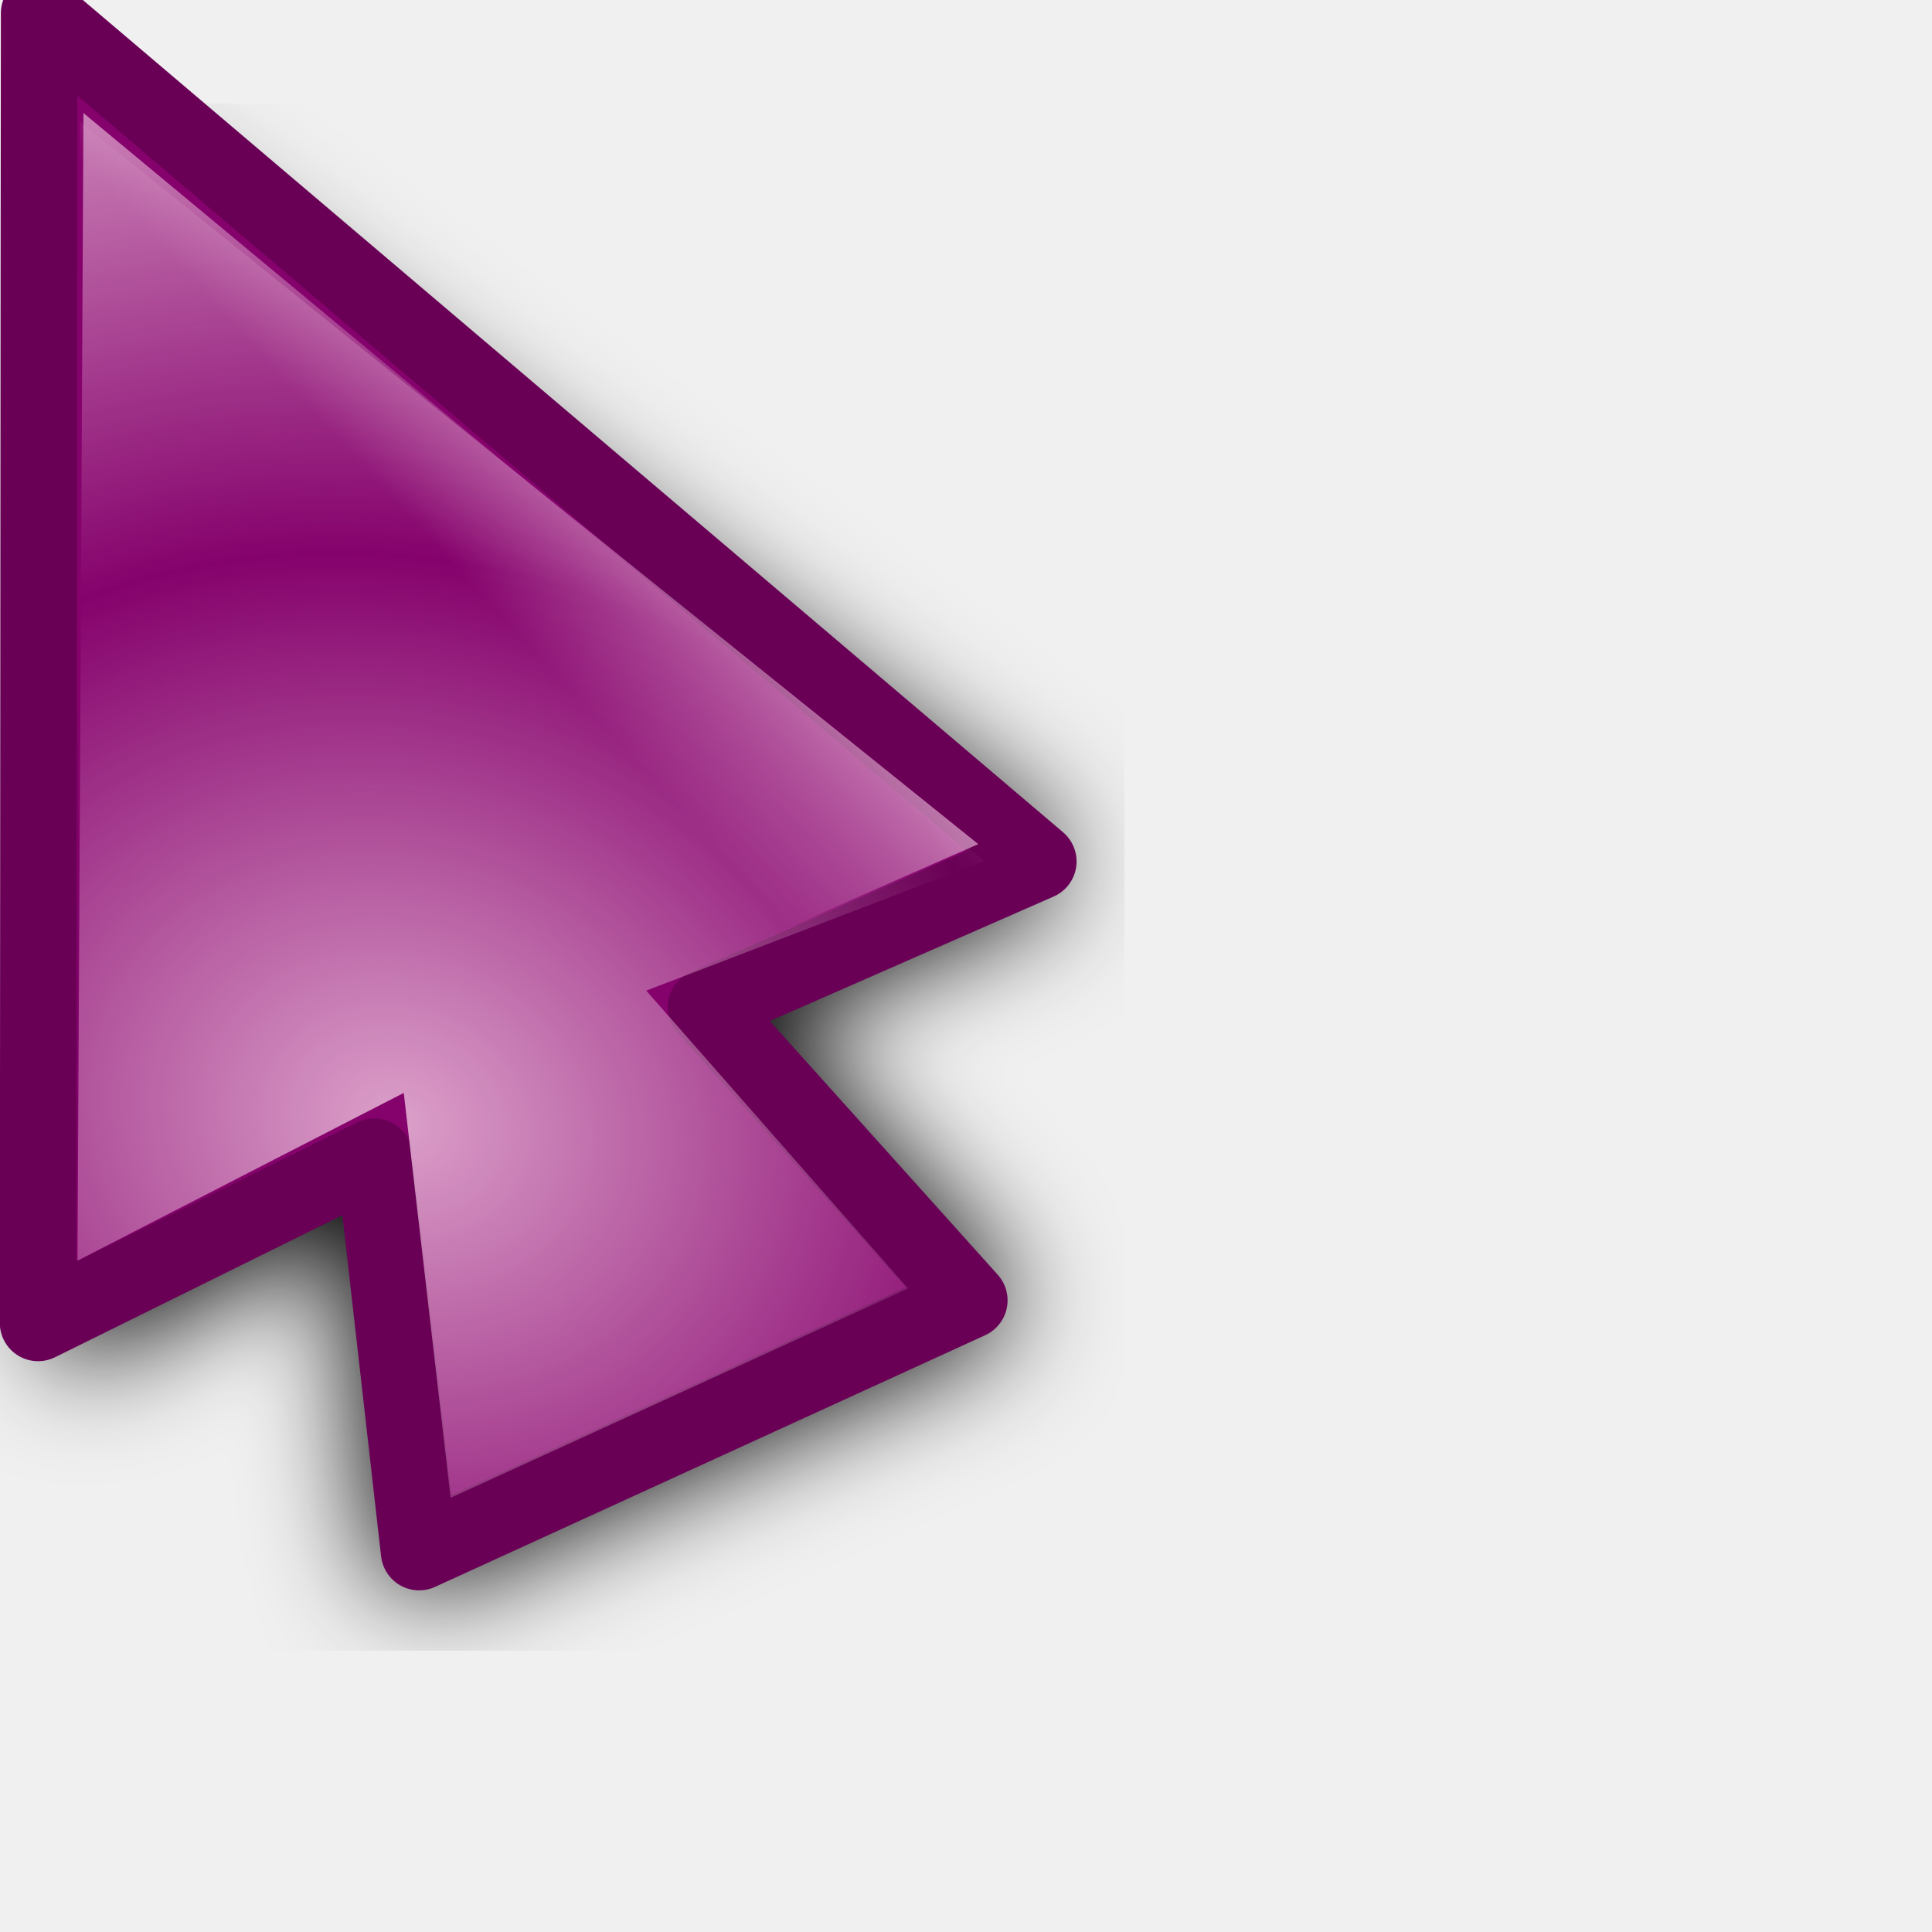
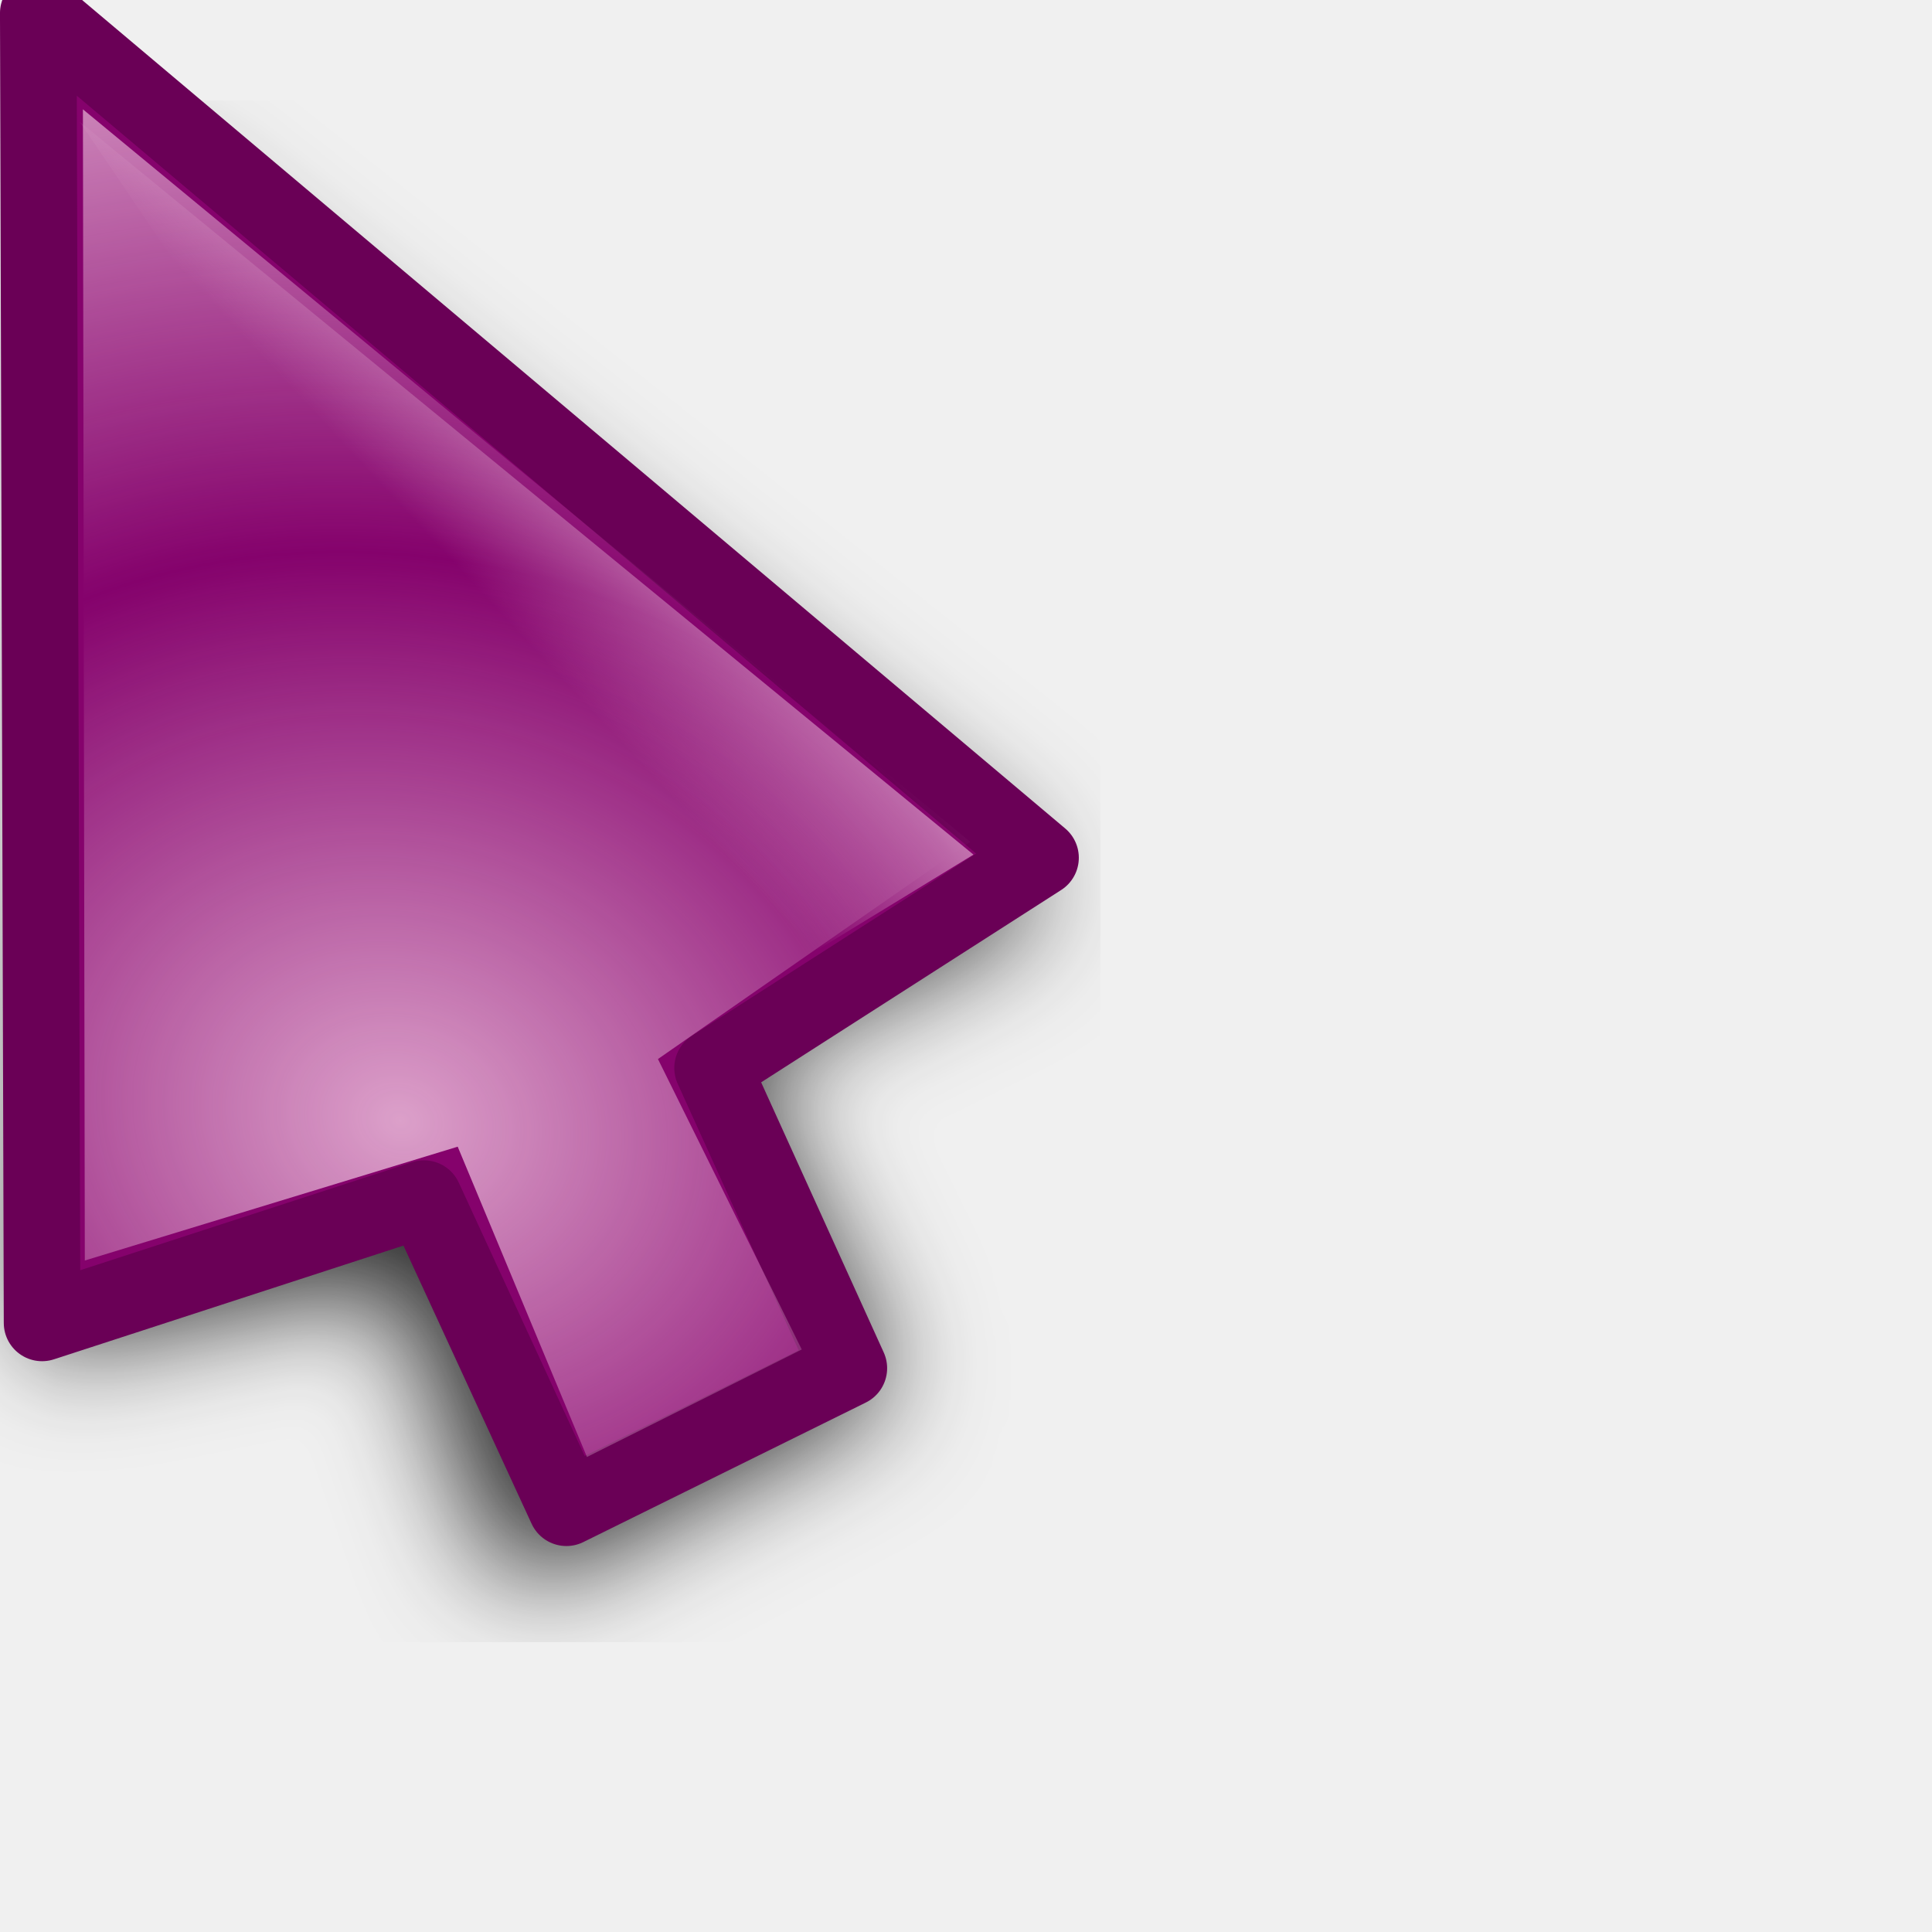
<svg xmlns="http://www.w3.org/2000/svg" xmlns:xlink="http://www.w3.org/1999/xlink" width="24" height="24" id="svg10643" version="1.0">
  <defs id="defs10645">
    <linearGradient id="linearGradient3866">
      <stop id="stop3868" offset="0" style="stop-color:#fff299;stop-opacity:1;" />
      <stop id="stop3870" offset="1" style="stop-color:#dcd8bd;stop-opacity:0;" />
    </linearGradient>
    <linearGradient id="linearGradient11059">
      <stop style="stop-color:#727272;stop-opacity:1;" offset="0" id="stop11061" />
      <stop id="stop11067" offset="0.5" style="stop-color:#a6a6a6;stop-opacity:1;" />
      <stop style="stop-color:#cdcdcd;stop-opacity:1;" offset="0.75" id="stop11069" />
      <stop style="stop-color:#acacac;stop-opacity:1;" offset="1" id="stop11063" />
    </linearGradient>
    <linearGradient id="linearGradient10925">
      <stop style="stop-color:#bf0303;stop-opacity:0;" offset="0" id="stop10927" />
      <stop id="stop10978" offset="0.393" style="stop-color:#bf0303;stop-opacity:0;" />
      <stop id="stop10935" offset="0.465" style="stop-color:#bf0303;stop-opacity:0.498;" />
      <stop style="stop-color:#bf0303;stop-opacity:1;" offset="0.5" id="stop10976" />
      <stop id="stop10933" offset="0.5" style="stop-color:#bf0303;stop-opacity:1;" />
      <stop style="stop-color:#bf0303;stop-opacity:0.498;" offset="0.553" id="stop10937" />
      <stop id="stop10980" offset="0.605" style="stop-color:#bf0303;stop-opacity:0;" />
      <stop style="stop-color:#bf0303;stop-opacity:0;" offset="1" id="stop10929" />
    </linearGradient>
    <linearGradient id="linearGradient10901">
      <stop id="stop10903" offset="0" style="stop-color:#fff299;stop-opacity:0;" />
      <stop style="stop-color:#fff299;stop-opacity:1;" offset="0.5" id="stop10909" />
      <stop id="stop10905" offset="1" style="stop-color:#fff299;stop-opacity:0;" />
    </linearGradient>
    <linearGradient id="linearGradient10854">
      <stop style="stop-color:#000000;stop-opacity:1;" offset="0" id="stop10856" />
      <stop id="stop10862" offset="0.5" style="stop-color:#000000;stop-opacity:0;" />
      <stop style="stop-color:#000000;stop-opacity:1;" offset="1" id="stop10858" />
    </linearGradient>
    <linearGradient id="linearGradient10711">
      <stop style="stop-color:#e8b7d7;stop-opacity:1;" offset="0" id="stop10713" />
      <stop style="stop-color:#e8b7d7;stop-opacity:0;" offset="1" id="stop10715" />
    </linearGradient>
    <filter id="filter10783">
      <feGaussianBlur stdDeviation="1.592" id="feGaussianBlur10785" />
    </filter>
    <radialGradient xlink:href="#linearGradient10711" id="radialGradient10806" gradientUnits="userSpaceOnUse" gradientTransform="matrix(1.070126,-1.9911315e-2,1.5890359e-2,0.8540238,-2.991412,1.58208)" spreadMethod="reflect" cx="15.873" cy="23.671" fx="15.873" fy="23.671" r="13.169" />
    <radialGradient xlink:href="#linearGradient10711" id="radialGradient10839" gradientUnits="userSpaceOnUse" gradientTransform="matrix(1.070126,-1.9911315e-2,1.5890359e-2,0.8540238,-2.991412,1.58208)" spreadMethod="reflect" cx="15.873" cy="23.671" fx="15.873" fy="23.671" r="13.169" />
    <linearGradient xlink:href="#linearGradient10854" id="linearGradient10860" x1="4.74" y1="13.437" x2="18.389" y2="13.437" gradientUnits="userSpaceOnUse" gradientTransform="translate(-81.3589,-45.32978)" />
    <radialGradient xlink:href="#linearGradient10711" id="radialGradient10875" gradientUnits="userSpaceOnUse" gradientTransform="matrix(0.8967678,5.9356732e-2,-5.8734681e-2,0.8873664,-5.401249,0.1392525)" spreadMethod="reflect" cx="18.708" cy="24.759" fx="18.708" fy="24.759" r="13.169" />
    <radialGradient xlink:href="#linearGradient10925" id="radialGradient10931" cx="9.996" cy="23.364" fx="7.663" fy="18.296" r="8.719" gradientTransform="matrix(3.057746,1.880281,-0.9054531,1.472464,3.454527,-24.48014)" gradientUnits="userSpaceOnUse" />
    <radialGradient xlink:href="#linearGradient10925" id="radialGradient10961" gradientUnits="userSpaceOnUse" gradientTransform="matrix(3.101201,1.894766,-0.9012261,1.475055,2.936475,-24.67989)" cx="9.996" cy="23.364" fx="7.663" fy="18.296" r="8.719" />
    <radialGradient xlink:href="#linearGradient10711" id="radialGradient10963" gradientUnits="userSpaceOnUse" gradientTransform="matrix(0.8967678,5.9356732e-2,-5.8734681e-2,0.8873664,-5.401249,0.1392525)" spreadMethod="reflect" cx="18.708" cy="24.759" fx="18.708" fy="24.759" r="13.169" />
    <radialGradient xlink:href="#linearGradient10711" id="radialGradient10968" gradientUnits="userSpaceOnUse" gradientTransform="matrix(0.8967678,5.9356732e-2,-5.8734681e-2,0.8873664,-5.401249,0.1392525)" spreadMethod="reflect" cx="18.708" cy="24.759" fx="18.708" fy="24.759" r="13.169" />
    <radialGradient xlink:href="#linearGradient10925" id="radialGradient10971" gradientUnits="userSpaceOnUse" gradientTransform="matrix(2.700222,0.5715519,-0.4374946,2.066885,-4.863285,-26.81835)" cx="9.18" cy="24.942" fx="6.034" fy="17.669" r="8.719" />
    <clipPath clipPathUnits="userSpaceOnUse" id="clipPath10999">
      <path id="path11001" d="M 3.641,1.968 L 3.78,17.491 L 14.887,19.786 L 21.079,17.498 L 3.641,1.968 z " style="fill:#ffffff;fill-opacity:1;fill-rule:evenodd;stroke:none;stroke-width:0.853px;stroke-linecap:butt;stroke-linejoin:miter;stroke-opacity:1" />
    </clipPath>
    <radialGradient xlink:href="#linearGradient10925" id="radialGradient11003" gradientUnits="userSpaceOnUse" gradientTransform="matrix(2.700222,0.5715519,-0.4374946,2.066885,-4.863285,-26.81835)" cx="8.292" cy="23.935" fx="8.249" fy="19.781" r="8.719" />
    <radialGradient xlink:href="#linearGradient10711" id="radialGradient11028" gradientUnits="userSpaceOnUse" gradientTransform="matrix(0.8967678,5.9356732e-2,-5.8734681e-2,0.8873664,-5.401249,0.1392525)" spreadMethod="reflect" cx="18.708" cy="24.759" fx="18.708" fy="24.759" r="13.169" />
    <radialGradient xlink:href="#linearGradient10925" id="radialGradient11030" gradientUnits="userSpaceOnUse" gradientTransform="matrix(2.700222,0.5715519,-0.4374946,2.066885,-4.863285,-26.81835)" cx="8.292" cy="23.935" fx="8.249" fy="19.781" r="8.719" />
    <radialGradient xlink:href="#linearGradient10711" id="radialGradient11032" gradientUnits="userSpaceOnUse" gradientTransform="matrix(0.8967678,5.9356732e-2,-5.8734681e-2,0.8873664,-5.401249,0.1392525)" spreadMethod="reflect" cx="18.708" cy="24.759" fx="18.708" fy="24.759" r="13.169" />
    <radialGradient xlink:href="#linearGradient10925" id="radialGradient11034" gradientUnits="userSpaceOnUse" gradientTransform="matrix(2.700222,0.5715519,-0.4374946,2.066885,-4.863285,-26.81835)" cx="8.292" cy="23.935" fx="8.249" fy="19.781" r="8.719" />
    <radialGradient xlink:href="#linearGradient10711" id="radialGradient3294" gradientUnits="userSpaceOnUse" gradientTransform="matrix(0.7030075,0.6357809,-0.8060735,0.8913044,14.84311,-8.193448)" spreadMethod="reflect" cx="16.993" cy="20.649" fx="16.993" fy="20.649" r="13.169" />
    <linearGradient xlink:href="#linearGradient10711" id="linearGradient3297" gradientUnits="userSpaceOnUse" gradientTransform="matrix(0.9823337,0,0,0.9823337,3.3007394e-2,0.6182451)" spreadMethod="pad" x1="19.879" y1="12.062" x2="16.034" y2="15.553" />
    <linearGradient xlink:href="#linearGradient10711" id="linearGradient3353" gradientUnits="userSpaceOnUse" gradientTransform="matrix(0.9823337,0,0,0.9823337,3.3007394e-2,0.6182451)" spreadMethod="pad" x1="19.879" y1="12.062" x2="16.034" y2="15.553" />
    <radialGradient xlink:href="#linearGradient10711" id="radialGradient3355" gradientUnits="userSpaceOnUse" gradientTransform="matrix(0.7030075,0.6357809,-0.8060735,0.8913044,14.84311,-8.193448)" spreadMethod="reflect" cx="16.993" cy="20.649" fx="16.993" fy="20.649" r="13.169" />
    <linearGradient xlink:href="#linearGradient10711" id="linearGradient3362" gradientUnits="userSpaceOnUse" gradientTransform="matrix(0.9823337,0,0,0.9823337,3.3007394e-2,0.6182451)" spreadMethod="pad" x1="19.879" y1="12.062" x2="16.034" y2="15.553" />
    <radialGradient xlink:href="#linearGradient10711" id="radialGradient3364" gradientUnits="userSpaceOnUse" gradientTransform="matrix(0.8341244,0.2489558,-0.2435026,0.8158514,0.7851109,-1.3823952e-2)" spreadMethod="reflect" cx="17.548" cy="21.708" fx="17.548" fy="21.708" r="13.169" />
    <radialGradient xlink:href="#linearGradient10711" id="radialGradient3367" gradientUnits="userSpaceOnUse" gradientTransform="matrix(0.8151394,0.2358626,-0.2306962,0.7972824,0.7011221,-1.058246)" spreadMethod="reflect" cx="17.548" cy="21.708" fx="17.548" fy="21.708" r="13.169" />
    <linearGradient xlink:href="#linearGradient10711" id="linearGradient3370" gradientUnits="userSpaceOnUse" gradientTransform="matrix(0.9575785,-8.0311782e-3,8.0311782e-3,0.9575785,-2.68605e-2,-0.4359562)" spreadMethod="pad" x1="19.879" y1="12.062" x2="16.034" y2="15.553" />
    <filter x="-0.108" width="1.217" y="-0.073" height="1.146" id="filter3306">
      <feGaussianBlur stdDeviation="0.981" id="feGaussianBlur3308" />
    </filter>
    <linearGradient y2="19.627" x2="10.712" y1="18.637" x1="9.719" gradientTransform="matrix(3.547255,-3.9938944e-2,3.9938944e-2,3.547255,-27.39734,-48.79049)" gradientUnits="userSpaceOnUse" id="linearGradient3488" xlink:href="#linearGradient10711" />
    <radialGradient r="1.156" fy="20.479" fx="11.413" cy="20.479" cx="11.413" spreadMethod="pad" gradientTransform="matrix(1.7083,-1.8519489e-2,1.7984263e-2,1.658933,-8.47978,-13.18966)" gradientUnits="userSpaceOnUse" id="radialGradient3486" xlink:href="#linearGradient3330" />
    <linearGradient y2="19.627" x2="10.712" y1="18.637" x1="9.719" gradientTransform="matrix(3.54748,0,0,3.54748,-26.9279,-62.35639)" gradientUnits="userSpaceOnUse" id="linearGradient3475" xlink:href="#linearGradient10711" />
    <radialGradient r="1.156" fy="20.479" fx="11.413" cy="20.479" cx="11.413" spreadMethod="pad" gradientTransform="matrix(1.7083,-1.8519489e-2,1.7984263e-2,1.658933,-8.47978,-13.18966)" gradientUnits="userSpaceOnUse" id="radialGradient3473" xlink:href="#linearGradient3330" />
    <radialGradient spreadMethod="reflect" gradientUnits="userSpaceOnUse" gradientTransform="matrix(0.7809876,1.4497066e-2,-5.5455043e-3,0.2987498,-0.2924169,2.095725)" r="11.766" fy="10.911" fx="1.142" cy="10.911" cx="1.142" id="radialGradient3317" xlink:href="#linearGradient3206" />
    <linearGradient y2="26.642" x2="16.837" y1="6.894" x1="5.687" gradientTransform="translate(0,-7.209417)" gradientUnits="userSpaceOnUse" id="linearGradient3265" xlink:href="#linearGradient3267" />
    <linearGradient y2="17.133" x2="16.837" y1="-2.614" x1="5.687" gradientTransform="translate(0,2.298783)" gradientUnits="userSpaceOnUse" id="linearGradient3261" xlink:href="#linearGradient3267" />
    <linearGradient gradientTransform="translate(0,-4.836131)" y2="24.268" x2="16.837" y1="4.521" x1="5.687" gradientUnits="userSpaceOnUse" id="linearGradient3257" xlink:href="#linearGradient3267" />
    <linearGradient gradientTransform="translate(0,-2.462844)" y2="21.895" x2="16.837" y1="2.148" x1="5.687" gradientUnits="userSpaceOnUse" id="linearGradient3249" xlink:href="#linearGradient3267" />
    <linearGradient gradientUnits="userSpaceOnUse" y2="19.432" x2="16.837" y1="-0.315" x1="5.687" id="linearGradient3239" xlink:href="#linearGradient3267" />
    <linearGradient y2="19.627" x2="10.712" y1="18.384" x1="9.869" gradientTransform="matrix(3.633444,0,0,3.633444,-27.5807,-51.67777)" gradientUnits="userSpaceOnUse" id="linearGradient3220" xlink:href="#linearGradient10711" />
    <radialGradient r="1.156" fy="20.479" fx="11.413" cy="20.479" cx="11.413" spreadMethod="pad" gradientTransform="matrix(1.7083,-1.8519489e-2,1.7984263e-2,1.658933,-8.47978,-13.18966)" gradientUnits="userSpaceOnUse" id="radialGradient3218" xlink:href="#linearGradient10711" />
    <linearGradient id="linearGradient2657">
      <stop id="stop2659" offset="0" style="stop-color:#ffffff;stop-opacity:1;" />
      <stop id="stop2661" offset="1" style="stop-color:#ffffff;stop-opacity:0;" />
    </linearGradient>
    <linearGradient id="linearGradient3206">
      <stop style="stop-color:#b1d28f;stop-opacity:1;" offset="0" id="stop3208" />
      <stop style="stop-color:#b1d28f;stop-opacity:1;" offset="1" id="stop3210" />
    </linearGradient>
    <linearGradient id="linearGradient3241">
      <stop id="stop3243" offset="0" style="stop-color:#000000;stop-opacity:1;" />
      <stop id="stop3245" offset="1" style="stop-color:#debc85;stop-opacity:0" />
    </linearGradient>
    <linearGradient id="linearGradient3267">
      <stop style="stop-color:#debc85;stop-opacity:1;" offset="0" id="stop3269" />
      <stop style="stop-color:#debc85;stop-opacity:0;" offset="1" id="stop3271" />
    </linearGradient>
    <linearGradient id="linearGradient3273">
      <stop style="stop-color:#000000;stop-opacity:1;" offset="0" id="stop3275" />
      <stop style="stop-color:#debc85;stop-opacity:0" offset="1" id="stop3277" />
    </linearGradient>
    <linearGradient id="linearGradient3279">
      <stop style="stop-color:#000000;stop-opacity:1;" offset="0" id="stop3281" />
      <stop style="stop-color:#debc85;stop-opacity:0" offset="1" id="stop3283" />
    </linearGradient>
    <linearGradient id="linearGradient3285">
      <stop style="stop-color:#000000;stop-opacity:1;" offset="0" id="stop3287" />
      <stop style="stop-color:#debc85;stop-opacity:0" offset="1" id="stop3289" />
    </linearGradient>
    <linearGradient id="linearGradient3330">
      <stop style="stop-color:#ffffff;stop-opacity:0;" offset="0" id="stop3332" />
      <stop style="stop-color:#666666;stop-opacity:1;" offset="1" id="stop3334" />
    </linearGradient>
    <radialGradient xlink:href="#linearGradient10711" id="radialGradient2882" gradientUnits="userSpaceOnUse" gradientTransform="matrix(0.8141502,0.2392549,-0.2022212,0.6881282,-3.676057,1.522975)" spreadMethod="reflect" cx="17.786" cy="20.383" fx="17.786" fy="20.383" r="13.169" />
    <linearGradient xlink:href="#linearGradient10711" id="linearGradient2885" gradientUnits="userSpaceOnUse" gradientTransform="matrix(0.9575785,-8.0311782e-3,8.0311782e-3,0.9575785,-3.841221,-1.93157e-2)" spreadMethod="pad" x1="19.879" y1="12.062" x2="16.034" y2="15.553" />
    <linearGradient xlink:href="#linearGradient3866" id="linearGradient3864" x1="36.2" y1="25.262" x2="47.773" y2="25.262" gradientUnits="userSpaceOnUse" gradientTransform="translate(0.78125,-16.72344)" />
    <linearGradient xlink:href="#linearGradient10711" id="linearGradient3874" gradientUnits="userSpaceOnUse" gradientTransform="translate(0.78125,2.276563)" x1="36.2" y1="25.262" x2="47.773" y2="25.262" />
    <linearGradient xlink:href="#linearGradient10711" id="linearGradient3933" gradientUnits="userSpaceOnUse" gradientTransform="matrix(0.9575785,-8.0311782e-3,8.0311782e-3,0.9575785,-3.841221,-1.93157e-2)" spreadMethod="pad" x1="19.879" y1="12.062" x2="16.034" y2="15.553" />
    <radialGradient xlink:href="#linearGradient10711" id="radialGradient3935" gradientUnits="userSpaceOnUse" gradientTransform="matrix(0.8141502,0.2392549,-0.2022212,0.6881282,-3.676057,1.522975)" spreadMethod="reflect" cx="17.786" cy="20.383" fx="17.786" fy="20.383" r="13.169" />
    <radialGradient xlink:href="#linearGradient3330" id="radialGradient3998" gradientUnits="userSpaceOnUse" gradientTransform="matrix(1.7083,-1.8519489e-2,1.7984263e-2,1.658933,-8.47978,-13.18966)" spreadMethod="pad" cx="11.413" cy="20.479" fx="11.413" fy="20.479" r="1.156" />
    <linearGradient xlink:href="#linearGradient10711" id="linearGradient4000" gradientUnits="userSpaceOnUse" gradientTransform="matrix(2.884964,0.6843972,-0.6843972,2.884964,11.11711,-27.3606)" x1="9.719" y1="18.637" x2="10.712" y2="19.627" />
    <radialGradient xlink:href="#linearGradient10711" id="radialGradient4021" gradientUnits="userSpaceOnUse" gradientTransform="matrix(0.9318803,-0.2210697,0.2308678,0.9731826,-3.925224,2.72417)" spreadMethod="pad" cx="11.074" cy="20.428" fx="11.074" fy="20.428" r="1.156" />
    <linearGradient xlink:href="#linearGradient10711" id="linearGradient4023" gradientUnits="userSpaceOnUse" gradientTransform="matrix(0.8514941,0.5243642,-0.5243642,0.8514941,24.15414,2.824702)" x1="21.461" y1="23.35" x2="22.969" y2="28.038" />
    <radialGradient xlink:href="#linearGradient10711" id="radialGradient4025" gradientUnits="userSpaceOnUse" gradientTransform="matrix(0.9318803,-0.2210697,0.2308678,0.9731826,-3.925224,2.72417)" spreadMethod="pad" cx="11.074" cy="20.428" fx="11.074" fy="20.428" r="1.156" />
    <linearGradient xlink:href="#linearGradient10711" id="linearGradient4027" gradientUnits="userSpaceOnUse" gradientTransform="matrix(0.8514941,0.5243642,-0.5243642,0.8514941,24.15414,2.824702)" x1="21.461" y1="23.35" x2="22.969" y2="28.038" />
    <linearGradient xlink:href="#linearGradient10711" id="linearGradient4030" gradientUnits="userSpaceOnUse" gradientTransform="matrix(0.8514941,0.5243642,-0.5243642,0.8514941,18.00755,-15.65761)" x1="21.461" y1="23.35" x2="22.969" y2="28.038" />
    <radialGradient xlink:href="#linearGradient10711" id="radialGradient4043" gradientUnits="userSpaceOnUse" gradientTransform="matrix(0.9318803,-0.2210697,0.2308678,0.9731826,-3.925224,2.72417)" spreadMethod="pad" cx="11.074" cy="20.428" fx="11.074" fy="20.428" r="1.156" />
    <linearGradient xlink:href="#linearGradient10711" id="linearGradient4045" gradientUnits="userSpaceOnUse" gradientTransform="matrix(0.8514941,0.5243642,-0.5243642,0.8514941,18.00755,-15.65761)" x1="21.461" y1="23.35" x2="22.969" y2="28.038" />
    <radialGradient xlink:href="#linearGradient10711" id="radialGradient4057" gradientUnits="userSpaceOnUse" gradientTransform="matrix(0.9318803,-0.2210697,0.2308678,0.9731826,-3.925224,2.72417)" spreadMethod="pad" cx="11.074" cy="20.428" fx="11.074" fy="20.428" r="1.156" />
    <linearGradient xlink:href="#linearGradient10711" id="linearGradient4059" gradientUnits="userSpaceOnUse" gradientTransform="matrix(0.8514941,0.5243642,-0.5243642,0.8514941,18.00755,-15.65761)" x1="21.461" y1="23.35" x2="22.969" y2="28.038" />
  </defs>
  <g id="layer1">
    <path style="opacity:0.735;fill:#000000;fill-opacity:1;fill-rule:evenodd;stroke:none;stroke-width:2.323;stroke-linecap:butt;stroke-linejoin:miter;stroke-miterlimit:4;stroke-dasharray:none;stroke-opacity:1;filter:url(#filter10783)" d="M -1.972,0.304 L -1.981,4.018 L 4.384,23.822 L 4.571,24.509 L 5.259,24.634 L 14.439,25.691 L 21.364,33.786 L 22.114,34.848 L 23.083,33.973 L 30.694,27.707 L 31.886,26.323 L 30.582,25.519 C 30.582,25.519 25.4,22.284 23.093,18.545 C 20.787,14.805 21.356,10.561 21.356,10.561 L 21.356,9.686 L 20.513,9.436 L 0.028,0.866 L -1.972,0.304 z M 1.403,3.679 L 19.013,11.436 L 21.352,18.942 L 21.352,19.442 L 21.665,19.786 L 28.542,26.198 L 22.52,31.022 L 16.207,23.472 L 15.926,23.097 L 15.457,23.003 L 7.201,21.12 L 1.403,3.679 z " id="path10655" transform="matrix(0.7142583,0.1773036,-0.191385,0.6617062,-37.0954,4.232713)" />
    <g id="g10815" transform="matrix(0.8184313,0.219298,-0.219298,0.8184313,-39.57256,1.036685)">
      <path id="path10653" d="M 1.186,0.155 L 7.43,18.94 L 17.427,21.537 L 22.226,28.463 L 29.142,22.084 L 22.662,16.891 L 21.605,8.316 L 1.186,0.155 z " style="fill:#ffdd00;fill-rule:evenodd;stroke:#e3ad00;stroke-width:1.089;stroke-linecap:butt;stroke-linejoin:miter;stroke-miterlimit:4;stroke-dasharray:none;stroke-opacity:1" />
      <path style="fill:url(#radialGradient10839);fill-opacity:1;fill-rule:evenodd;stroke:none;stroke-width:0.853px;stroke-linecap:butt;stroke-linejoin:miter;stroke-opacity:1" d="M 2.298,1.493 L 7.809,18.561 L 17.553,21.158 L 22.353,27.816 L 28.464,22.131 L 22.205,17.065 L 21.226,8.584 L 2.298,1.493 z " id="path10677" />
    </g>
    <g id="g10798" transform="translate(66.75951,0.6314693)">
      <path style="opacity:0.735;fill:#000000;fill-opacity:1;fill-rule:evenodd;stroke:none;stroke-width:2.323;stroke-linecap:butt;stroke-linejoin:miter;stroke-miterlimit:4;stroke-dasharray:none;stroke-opacity:1;filter:url(#filter10783)" d="M -0.147,3.206 L -0.156,6.921 L 4.384,23.822 L 4.571,24.509 L 5.259,24.634 L 17.201,26.625 L 22.781,34.076 L 23.531,35.139 L 24.5,34.264 L 30.549,28.416 L 31.741,27.031 L 30.437,26.228 L 23.093,18.545 L 21.981,10.393 L 21.981,9.518 L 21.138,9.268 L 1.853,3.769 L -0.147,3.206 z M 3.228,6.581 L 19.638,11.268 L 21.352,18.942 L 21.352,19.442 L 21.665,19.786 L 28.397,26.906 L 23.938,31.312 L 18.969,24.406 L 18.688,24.031 L 18.219,23.938 L 7.201,21.12 L 3.228,6.581 z " id="path10800" transform="matrix(0.8837817,0,0,0.8837817,1.948117,0.3137639)" />
      <path style="fill:#ffdd00;fill-rule:evenodd;stroke:#e3ad00;stroke-width:0.853px;stroke-linecap:butt;stroke-linejoin:miter;stroke-opacity:1" d="M 1.667,0.798 L 7.43,18.94 L 17.427,21.537 L 22.226,28.463 L 29.142,22.084 L 22.662,16.891 L 21.605,8.316 L 1.667,0.798 z " id="path10802" />
      <path id="path10804" d="M 2.298,1.493 L 7.809,18.561 L 17.553,21.158 L 22.353,27.816 L 28.464,22.131 L 22.205,17.065 L 21.226,8.584 L 2.298,1.493 z " style="fill:url(#radialGradient10806);fill-opacity:1;fill-rule:evenodd;stroke:none;stroke-width:0.853px;stroke-linecap:butt;stroke-linejoin:miter;stroke-opacity:1" />
    </g>
    <g id="g10947" transform="translate(0,56)">
      <path style="opacity:0.735;fill:#000000;fill-opacity:1;fill-rule:evenodd;stroke:none;stroke-width:2.323;stroke-linecap:butt;stroke-linejoin:miter;stroke-miterlimit:4;stroke-dasharray:none;stroke-opacity:1;filter:url(#filter10783)" d="M 0.429,2.209 L 0.42,5.924 L 10.404,31.818 L 10.591,32.505 L 11.279,32.63 L 18.117,26.643 L 22.11,34.087 L 22.86,35.15 L 23.829,34.275 L 30.234,28.5 L 31.426,27.116 L 30.122,26.312 L 23.093,18.545 L 21.195,10.604 L 21.195,9.729 L 20.351,9.479 L 2.429,2.772 L 0.429,2.209 z M 3.804,5.584 L 18.851,11.479 L 21.352,18.942 L 21.352,19.442 L 21.665,19.786 L 28.082,26.991 L 23.266,31.324 L 19.885,24.424 L 19.604,24.049 L 19.135,23.956 L 19.749,26.654 L 3.804,5.584 z " id="path10949" transform="matrix(0.6943523,0.2618997,-0.2618997,0.6943523,3.715533,0.938303)" />
      <path style="fill:#ffdd00;fill-rule:evenodd;stroke:#e3ad00;stroke-width:0.716px;stroke-linecap:butt;stroke-linejoin:miter;stroke-opacity:1" d="M 3.351,1.235 L 3.531,25.192 L 9.966,22.073 L 11.937,28.811 L 19.261,25.848 L 15.456,19.974 L 21.697,17.423 L 3.351,1.235 z " id="path10951" />
      <path style="fill:url(#radialGradient10961);fill-opacity:1;fill-rule:evenodd;stroke:none;stroke-width:0.853px;stroke-linecap:butt;stroke-linejoin:miter;stroke-opacity:1" d="M 3.641,1.968 L 3.906,24.626 L 10.178,21.56 L 12.102,28.339 L 18.745,25.716 L 14.887,19.786 L 21.079,17.498 L 3.641,1.968 z " id="path10953" />
      <path id="path10955" d="M 3.641,1.968 L 3.906,24.626 L 10.178,21.56 L 12.102,28.339 L 18.745,25.716 L 14.887,19.786 L 21.079,17.498 L 3.641,1.968 z " style="fill:url(#radialGradient10963);fill-opacity:1;fill-rule:evenodd;stroke:none;stroke-width:0.853px;stroke-linecap:butt;stroke-linejoin:miter;stroke-opacity:1" />
      <path style="opacity:0.745;fill:#bf0303;fill-rule:evenodd;stroke:none;stroke-width:0.1;stroke-linecap:butt;stroke-linejoin:miter;stroke-miterlimit:4;stroke-dasharray:none;stroke-opacity:1" d="M 16.887,26.385 L 18.806,25.707 C 12.922,16.378 6.195,8.488 3.764,8.285 L 3.762,8.888 C 7.069,10.066 12.574,17.992 16.887,26.385 z " id="path10957" />
      <path id="path10959" d="M 17.139,18.928 L 19.437,17.982 C 13.546,14.214 9.632,12.569 3.826,12.495 L 3.825,12.876 C 10.021,13.565 13.158,14.908 17.139,18.928 z " style="opacity:0.745;fill:#bf0303;fill-rule:evenodd;stroke:none;stroke-width:0.1;stroke-linecap:butt;stroke-linejoin:miter;stroke-miterlimit:4;stroke-dasharray:none;stroke-opacity:1" />
    </g>
    <g id="g11016" transform="translate(44,48)">
      <path style="opacity:0.735;fill:#000000;fill-opacity:1;fill-rule:evenodd;stroke:none;stroke-width:2.323;stroke-linecap:butt;stroke-linejoin:miter;stroke-miterlimit:4;stroke-dasharray:none;stroke-opacity:1;filter:url(#filter10783)" d="M 0.429,2.209 L 0.42,5.924 L 10.404,31.818 L 10.591,32.505 L 11.279,32.63 L 18.117,26.643 L 22.11,34.087 L 22.86,35.15 L 23.829,34.275 L 30.234,28.5 L 31.426,27.116 L 30.122,26.312 L 23.093,18.545 L 21.195,10.604 L 21.195,9.729 L 20.351,9.479 L 2.429,2.772 L 0.429,2.209 z M 3.804,5.584 L 18.851,11.479 L 21.352,18.942 L 21.352,19.442 L 21.665,19.786 L 28.082,26.991 L 23.266,31.324 L 19.885,24.424 L 19.604,24.049 L 19.135,23.956 L 19.749,26.654 L 3.804,5.584 z " id="path11018" transform="matrix(0.6943523,0.2618997,-0.2618997,0.6943523,3.715533,0.938303)" />
      <path style="fill:#ffdd00;fill-rule:evenodd;stroke:#e3ad00;stroke-width:0.716px;stroke-linecap:butt;stroke-linejoin:miter;stroke-opacity:1" d="M 3.351,1.235 L 3.531,25.192 L 9.966,22.073 L 11.937,28.811 L 19.261,25.848 L 15.456,19.974 L 21.697,17.423 L 3.351,1.235 z " id="path11020" />
      <path id="path11022" d="M 3.641,1.968 L 3.906,24.626 L 10.178,21.56 L 12.102,28.339 L 18.745,25.716 L 14.887,19.786 L 21.079,17.498 L 3.641,1.968 z " style="fill:url(#radialGradient11028);fill-opacity:1;fill-rule:evenodd;stroke:none;stroke-width:0.853px;stroke-linecap:butt;stroke-linejoin:miter;stroke-opacity:1" />
      <path style="fill:url(#radialGradient11030);fill-opacity:1;fill-rule:evenodd;stroke:none;stroke-width:0.853px;stroke-linecap:butt;stroke-linejoin:miter;stroke-opacity:1" d="M 3.641,1.968 L 3.906,24.626 L 10.178,21.56 L 12.102,28.339 L 18.745,25.716 L 14.887,19.786 L 21.079,17.498 L 3.641,1.968 z " id="path11024" clip-path="url(#clipPath10999)" />
      <path style="opacity:0.745;fill:#bf0303;fill-rule:evenodd;stroke:none;stroke-width:0.1;stroke-linecap:butt;stroke-linejoin:miter;stroke-miterlimit:4;stroke-dasharray:none;stroke-opacity:1" d="M 16.887,26.385 L 18.806,25.707 C 12.922,16.378 6.195,8.488 3.764,8.285 L 3.762,8.888 C 7.069,10.066 12.574,17.992 16.887,26.385 z " id="path11026" />
    </g>
    <path style="fill:none;fill-rule:evenodd;stroke:url(#linearGradient10860);stroke-width:0.616;stroke-linecap:butt;stroke-linejoin:miter;stroke-miterlimit:4;stroke-dasharray:none;stroke-opacity:1" d="M -76.311,-40.516 L -75.817,-23.27 L -63.277,-28.716 L -76.311,-40.516 z " id="path10852" />
    <rect style="opacity:0.276;fill:#00cc88;fill-rule:nonzero;stroke:#2c72c7;stroke-width:1.016;stroke-linecap:round;stroke-linejoin:miter;stroke-miterlimit:4;stroke-dasharray:none" id="rect5212" width="19.051" height="3.492" x="-38.837" y="55.065" rx="0" ry="1.246" transform="matrix(0.9999947,3.2532016e-3,-3.2532016e-3,0.9999947,0,0)" />
-     <g id="g3917" transform="matrix(0.7363126,0,0,0.7363126,9.3545643e-3,-0.6452764)">
-       <path style="fill:#000000;fill-opacity:1;fill-rule:evenodd;stroke:#000000;stroke-width:1.292;stroke-linecap:butt;stroke-linejoin:round;stroke-miterlimit:4;stroke-dasharray:none;stroke-opacity:1;filter:url(#filter3306)" d="M 5.868,3.745 L 5.13,22.691 L 10.116,19.974 L 10.874,26.644 L 20.154,22.398 L 15.711,17.453 L 21.026,14.993 L 5.868,3.745 z " id="path3220" transform="matrix(1.000212,0,0,0.9942659,-3.817102,0.5712061)" />
-       <path id="path10846" d="M 0.648,1.098 L 0.63,23.195 L 6.302,20.391 L 7.059,27.061 L 16.34,22.815 L 11.897,17.869 L 17.504,15.41 L 0.648,1.098 z " style="fill:#85026c;fill-rule:evenodd;stroke:#6a0056;stroke-width:1.292;stroke-linecap:butt;stroke-linejoin:round;stroke-miterlimit:4;stroke-dasharray:none;stroke-opacity:1" />
-       <path id="path6629" d="M 1.34,2.933 L 1.176,21.865 L 6.607,19.703 L 7.371,26.549 L 15.301,22.605 L 10.895,17.573 L 16.492,15.118 L 1.34,2.933 z " style="fill:url(#linearGradient2885);fill-opacity:1;fill-rule:evenodd;stroke:none;stroke-width:0.853px;stroke-linecap:butt;stroke-linejoin:miter;stroke-opacity:1" />
-       <path style="opacity:0.873;fill:url(#radialGradient2882);fill-opacity:1;fill-rule:evenodd;stroke:none;stroke-width:0.853px;stroke-linecap:butt;stroke-linejoin:miter;stroke-opacity:1" d="M 1.395,2.783 L 1.295,22.145 L 6.799,19.315 L 7.59,26.146 L 15.307,22.615 L 10.89,17.589 L 16.59,15.403 L 1.395,2.783 z " id="path10848" />
+     <g id="g3917" transform="matrix(0.7363075,-2.7370915e-3,2.7370915e-3,0.7363075,-4.7092324e-3,-0.6432734)">
+       <path style="fill:#000000;fill-opacity:1;fill-rule:evenodd;stroke:#000000;stroke-width:1.292;stroke-linecap:butt;stroke-linejoin:round;stroke-miterlimit:4;stroke-dasharray:none;stroke-opacity:1;filter:url(#filter3306);opacity:0.855" d="M 5.868,3.745 L 4.591,22.448 L 10.893,21.185 L 12.676,26.465 L 17.934,23.661 L 15.23,18.055 L 20.484,15.474 L 5.868,3.745 z " id="path3220" transform="matrix(1.000212,0,0,0.9942659,-3.817102,0.5712061)" />
+       <path id="path10846" d="M 0.648,1.098 L 0.63,23.195 L 7.081,21.122 L 9.464,26.346 L 14.238,24.01 L 11.958,18.936 L 17.504,15.41 L 0.648,1.098 z " style="fill:#85026c;fill-rule:evenodd;stroke:#6a0056;stroke-width:1.292;stroke-linecap:butt;stroke-linejoin:round;stroke-miterlimit:4;stroke-dasharray:none;stroke-opacity:1" />
+       <path style="opacity:0.873;fill:url(#radialGradient2882);fill-opacity:1;fill-rule:evenodd;stroke:none;stroke-width:0.853px;stroke-linecap:butt;stroke-linejoin:miter;stroke-opacity:1" d="M 1.395,2.723 L 1.355,22.145 L 7.653,20.248 L 9.814,25.491 L 13.445,23.691 L 11.037,18.782 L 16.319,15.138 L 1.395,2.723 z " id="path10848" />
+       <path id="path6629" d="M 1.34,2.933 L 11.613,18.236 L 16.373,15.353 L 1.34,2.933 z " style="fill:url(#linearGradient2885);fill-opacity:1;fill-rule:evenodd;stroke:none;stroke-width:0.853px;stroke-linecap:butt;stroke-linejoin:miter;stroke-opacity:1;opacity:1" />
    </g>
    <path style="fill:none;fill-opacity:1;fill-rule:nonzero;stroke:#e3ad00;stroke-width:10.628;stroke-linecap:round;stroke-linejoin:round;stroke-miterlimit:4;stroke-dasharray:none;stroke-opacity:1" id="path3529" d="M 23.178 12.569 A 11.304 11.304 0 1 1  0.57,12.569 A 11.304 11.304 0 1 1  23.178 12.569 z" transform="matrix(0.7002195,0,0,0.7002195,61.04965,18.31589)" />
    <g id="g3962" transform="translate(39.1107,5.232317)">
      <path transform="matrix(3.146368,0.7464098,-0.7464098,3.146368,9.217145,-32.85107)" d="M 12 19.031 A 1.156 1.156 0 1 1  9.688,19.031 A 1.156 1.156 0 1 1  12 19.031 z" id="path3449" style="fill:#888a85;fill-opacity:1;fill-rule:nonzero;stroke:#6a0056;stroke-width:0.31;stroke-linecap:round;stroke-linejoin:round;stroke-miterlimit:4;stroke-dasharray:none;stroke-opacity:1" />
      <path style="fill:#e3ad00;fill-opacity:1;fill-rule:nonzero;stroke:none;stroke-width:1.292;stroke-linecap:round;stroke-linejoin:round;stroke-miterlimit:4;stroke-dasharray:none;stroke-opacity:1" id="path3169" d="M 12 19.031 A 1.156 1.156 0 1 1  9.688,19.031 A 1.156 1.156 0 1 1  12 19.031 z" transform="matrix(3.146368,0.7464098,-0.7464098,3.146368,9.217145,-32.85107)" />
      <path transform="matrix(3.146368,0.7464098,-0.7464098,3.146368,9.217145,-32.85107)" d="M 12 19.031 A 1.156 1.156 0 1 1  9.688,19.031 A 1.156 1.156 0 1 1  12 19.031 z" id="path3171" style="fill:#888a85;fill-opacity:1;fill-rule:nonzero;stroke:none;stroke-width:1.292;stroke-linecap:round;stroke-linejoin:round;stroke-miterlimit:4;stroke-dasharray:none;stroke-opacity:1" />
      <path style="opacity:0.52;fill:url(#radialGradient3998);fill-opacity:1;fill-rule:nonzero;stroke:none;stroke-width:1.292;stroke-linecap:round;stroke-linejoin:round;stroke-miterlimit:4;stroke-dasharray:none;stroke-opacity:1" id="path3196" d="M 12 19.031 A 1.156 1.156 0 1 1  9.688,19.031 A 1.156 1.156 0 1 1  12 19.031 z" transform="matrix(3.146368,0.7464098,-0.7464098,3.146368,9.217145,-32.85107)" />
      <path id="path3175" d="M 28.375,35.125 C 26.455,36.37 25.947,35.827 25.953,34.342 C 25.961,32.417 29.457,30.721 30.551,32.397 C 31.276,33.506 29.616,34.321 28.375,35.125 z " style="fill:url(#linearGradient4000);fill-opacity:1;fill-rule:nonzero;stroke:none;stroke-width:1.292;stroke-linecap:round;stroke-linejoin:round;stroke-miterlimit:4;stroke-opacity:1" />
    </g>
    <rect style="opacity:0.665;fill:url(#linearGradient3864);fill-opacity:1;fill-rule:nonzero;stroke:#2e2e2e;stroke-width:1.6;stroke-linecap:round;stroke-linejoin:round;stroke-miterlimit:4;stroke-dasharray:none;stroke-opacity:1" id="rect2877" width="9.973" height="13.477" x="37.781" y="1.8" ry="1.246" />
    <rect ry="1.246" y="20.8" x="37.781" height="13.477" width="9.973" id="rect3872" style="opacity:0.665;fill:url(#linearGradient3874);fill-opacity:1;fill-rule:nonzero;stroke:#2e2e2e;stroke-width:1.6;stroke-linecap:round;stroke-linejoin:round;stroke-miterlimit:4;stroke-dasharray:none;stroke-opacity:1" />
    <g id="g3923" transform="translate(56,-4)">
      <path transform="matrix(1.000212,0,0,0.9942659,-3.817102,0.5712061)" id="path3925" d="M 5.868,3.745 L 5.13,22.691 L 10.116,19.974 L 10.874,26.644 L 20.154,22.398 L 15.711,17.453 L 21.026,14.993 L 5.868,3.745 z " style="fill:#000000;fill-opacity:1;fill-rule:evenodd;stroke:#000000;stroke-width:1.292;stroke-linecap:butt;stroke-linejoin:miter;stroke-miterlimit:4;stroke-dasharray:none;stroke-opacity:1;filter:url(#filter3306)" />
      <path style="fill:#85026c;fill-rule:evenodd;stroke:#6a0056;stroke-width:1.292;stroke-linecap:butt;stroke-linejoin:miter;stroke-miterlimit:4;stroke-dasharray:none;stroke-opacity:1" d="M 0.681,1.496 L 0.697,22.93 L 6.302,20.391 L 7.059,27.061 L 16.34,22.815 L 11.897,17.869 L 17.504,15.41 L 0.681,1.496 z " id="path3927" />
      <path style="fill:url(#linearGradient3933);fill-opacity:1;fill-rule:evenodd;stroke:none;stroke-width:0.853px;stroke-linecap:butt;stroke-linejoin:miter;stroke-opacity:1" d="M 1.17,2.546 L 1.176,21.865 L 6.607,19.703 L 7.371,26.549 L 15.301,22.605 L 10.895,17.573 L 16.492,15.118 L 1.17,2.546 z " id="path3929" />
      <path id="path3931" d="M 1.186,2.572 L 1.197,21.86 L 6.799,19.315 L 7.59,26.146 L 15.307,22.615 L 10.89,17.589 L 16.492,15.118 L 1.186,2.572 z " style="fill:url(#radialGradient3935);fill-opacity:1;fill-rule:evenodd;stroke:none;stroke-width:0.853px;stroke-linecap:butt;stroke-linejoin:miter;stroke-opacity:1" />
    </g>
    <g id="g4002" transform="translate(31.37109,-2)">
      <path style="fill:#888a85;fill-opacity:1;fill-rule:nonzero;stroke:#6a0056;stroke-width:0.31;stroke-linecap:round;stroke-linejoin:round;stroke-miterlimit:4;stroke-dasharray:none;stroke-opacity:1" id="path3971" d="M 12 19.031 A 1.156 1.156 0 1 1  9.688,19.031 A 1.156 1.156 0 1 1  12 19.031 z" transform="matrix(3.146368,0.7464098,-0.7464098,3.146368,10.47443,-29.73204)" />
      <path transform="matrix(3.146368,0.7464098,-0.7464098,3.146368,10.47443,-29.73204)" d="M 12 19.031 A 1.156 1.156 0 1 1  9.688,19.031 A 1.156 1.156 0 1 1  12 19.031 z" id="path3973" style="fill:#e3ad00;fill-opacity:1;fill-rule:nonzero;stroke:none;stroke-width:1.292;stroke-linecap:round;stroke-linejoin:round;stroke-miterlimit:4;stroke-dasharray:none;stroke-opacity:1" />
      <path style="fill:#888a85;fill-opacity:1;fill-rule:nonzero;stroke:none;stroke-width:1.292;stroke-linecap:round;stroke-linejoin:round;stroke-miterlimit:4;stroke-dasharray:none;stroke-opacity:1" id="path3975" d="M 12 19.031 A 1.156 1.156 0 1 1  9.688,19.031 A 1.156 1.156 0 1 1  12 19.031 z" transform="matrix(3.146368,0.7464098,-0.7464098,3.146368,10.47443,-29.73204)" />
      <path transform="matrix(3.146368,0.7464098,-0.7464098,3.146368,10.47443,-29.73204)" d="M 12 19.031 A 1.156 1.156 0 1 1  9.688,19.031 A 1.156 1.156 0 1 1  12 19.031 z" id="path3977" style="opacity:0.52;fill:url(#radialGradient4025);fill-opacity:1;fill-rule:nonzero;stroke:none;stroke-width:1.292;stroke-linecap:round;stroke-linejoin:round;stroke-miterlimit:4;stroke-dasharray:none;stroke-opacity:1" />
      <path style="fill:url(#linearGradient4027);fill-opacity:1;fill-rule:nonzero;stroke:none;stroke-width:1.292;stroke-linecap:round;stroke-linejoin:round;stroke-miterlimit:4;stroke-opacity:1" d="M 29.709,37.675 C 27.421,37.728 27.274,36.999 28.058,35.738 C 29.074,34.103 32.939,34.492 32.993,36.493 C 33.028,37.817 31.187,37.64 29.709,37.675 z " id="path3979" />
    </g>
    <path transform="matrix(3.146368,0.7464098,-0.7464098,3.146368,35.82635,-43.71287)" d="M 12 19.031 A 1.156 1.156 0 1 1  9.688,19.031 A 1.156 1.156 0 1 1  12 19.031 z" id="path4013" style="fill:#e3ad00;fill-opacity:1;fill-rule:nonzero;stroke:none;stroke-width:1.292;stroke-linecap:round;stroke-linejoin:round;stroke-miterlimit:4;stroke-dasharray:none;stroke-opacity:1" />
    <g id="g4037" transform="translate(17.26767,-9.767671)">
      <path transform="matrix(3.146368,0.7464098,-0.7464098,3.146368,4.327843,-48.21435)" d="M 12 19.031 A 1.156 1.156 0 1 1  9.688,19.031 A 1.156 1.156 0 1 1  12 19.031 z" id="path4011" style="fill:#888a85;fill-opacity:1;fill-rule:nonzero;stroke:#6a0056;stroke-width:0.465;stroke-linecap:round;stroke-linejoin:round;stroke-miterlimit:4;stroke-dasharray:none;stroke-opacity:1" />
      <path transform="matrix(3.146368,0.7464098,-0.7464098,3.146368,4.327843,-48.21435)" d="M 12 19.031 A 1.156 1.156 0 1 1  9.688,19.031 A 1.156 1.156 0 1 1  12 19.031 z" id="path4015" style="fill:#888a85;fill-opacity:1;fill-rule:nonzero;stroke:none;stroke-width:1.292;stroke-linecap:round;stroke-linejoin:round;stroke-miterlimit:4;stroke-dasharray:none;stroke-opacity:1" />
      <path style="opacity:0.52;fill:url(#radialGradient4043);fill-opacity:1;fill-rule:nonzero;stroke:none;stroke-width:1.292;stroke-linecap:round;stroke-linejoin:round;stroke-miterlimit:4;stroke-dasharray:none;stroke-opacity:1" id="path4017" d="M 12 19.031 A 1.156 1.156 0 1 1  9.688,19.031 A 1.156 1.156 0 1 1  12 19.031 z" transform="matrix(3.146368,0.7464098,-0.7464098,3.146368,4.327843,-48.21435)" />
      <path id="path4019" d="M 23.562,19.193 C 21.274,19.246 21.127,18.517 21.911,17.256 C 22.927,15.62 26.793,16.01 26.846,18.01 C 26.881,19.335 25.04,19.158 23.562,19.193 z " style="fill:url(#linearGradient4045);fill-opacity:1;fill-rule:nonzero;stroke:none;stroke-width:1.292;stroke-linecap:round;stroke-linejoin:round;stroke-miterlimit:4;stroke-opacity:1" />
    </g>
    <g transform="translate(6.664074,13.74999)" id="g4047">
      <path style="fill:#888a85;fill-opacity:1;fill-rule:nonzero;stroke:#6a0056;stroke-width:0.465;stroke-linecap:round;stroke-linejoin:round;stroke-miterlimit:4;stroke-dasharray:none;stroke-opacity:1" id="path4049" d="M 12 19.031 A 1.156 1.156 0 1 1  9.688,19.031 A 1.156 1.156 0 1 1  12 19.031 z" transform="matrix(3.146368,0.7464098,-0.7464098,3.146368,4.327843,-48.21435)" />
      <path style="fill:#888a85;fill-opacity:1;fill-rule:nonzero;stroke:none;stroke-width:1.292;stroke-linecap:round;stroke-linejoin:round;stroke-miterlimit:4;stroke-dasharray:none;stroke-opacity:1" id="path4051" d="M 12 19.031 A 1.156 1.156 0 1 1  9.688,19.031 A 1.156 1.156 0 1 1  12 19.031 z" transform="matrix(3.146368,0.7464098,-0.7464098,3.146368,4.327843,-48.21435)" />
      <path transform="matrix(3.146368,0.7464098,-0.7464098,3.146368,4.327843,-48.21435)" d="M 12 19.031 A 1.156 1.156 0 1 1  9.688,19.031 A 1.156 1.156 0 1 1  12 19.031 z" id="path4053" style="opacity:0.52;fill:url(#radialGradient4057);fill-opacity:1;fill-rule:nonzero;stroke:none;stroke-width:1.292;stroke-linecap:round;stroke-linejoin:round;stroke-miterlimit:4;stroke-dasharray:none;stroke-opacity:1" />
      <path style="fill:url(#linearGradient4059);fill-opacity:1;fill-rule:nonzero;stroke:none;stroke-width:1.292;stroke-linecap:round;stroke-linejoin:round;stroke-miterlimit:4;stroke-opacity:1" d="M 23.562,19.193 C 21.274,19.246 21.127,18.517 21.911,17.256 C 22.927,15.62 26.793,16.01 26.846,18.01 C 26.881,19.335 25.04,19.158 23.562,19.193 z " id="path4055" />
    </g>
  </g>
</svg>
